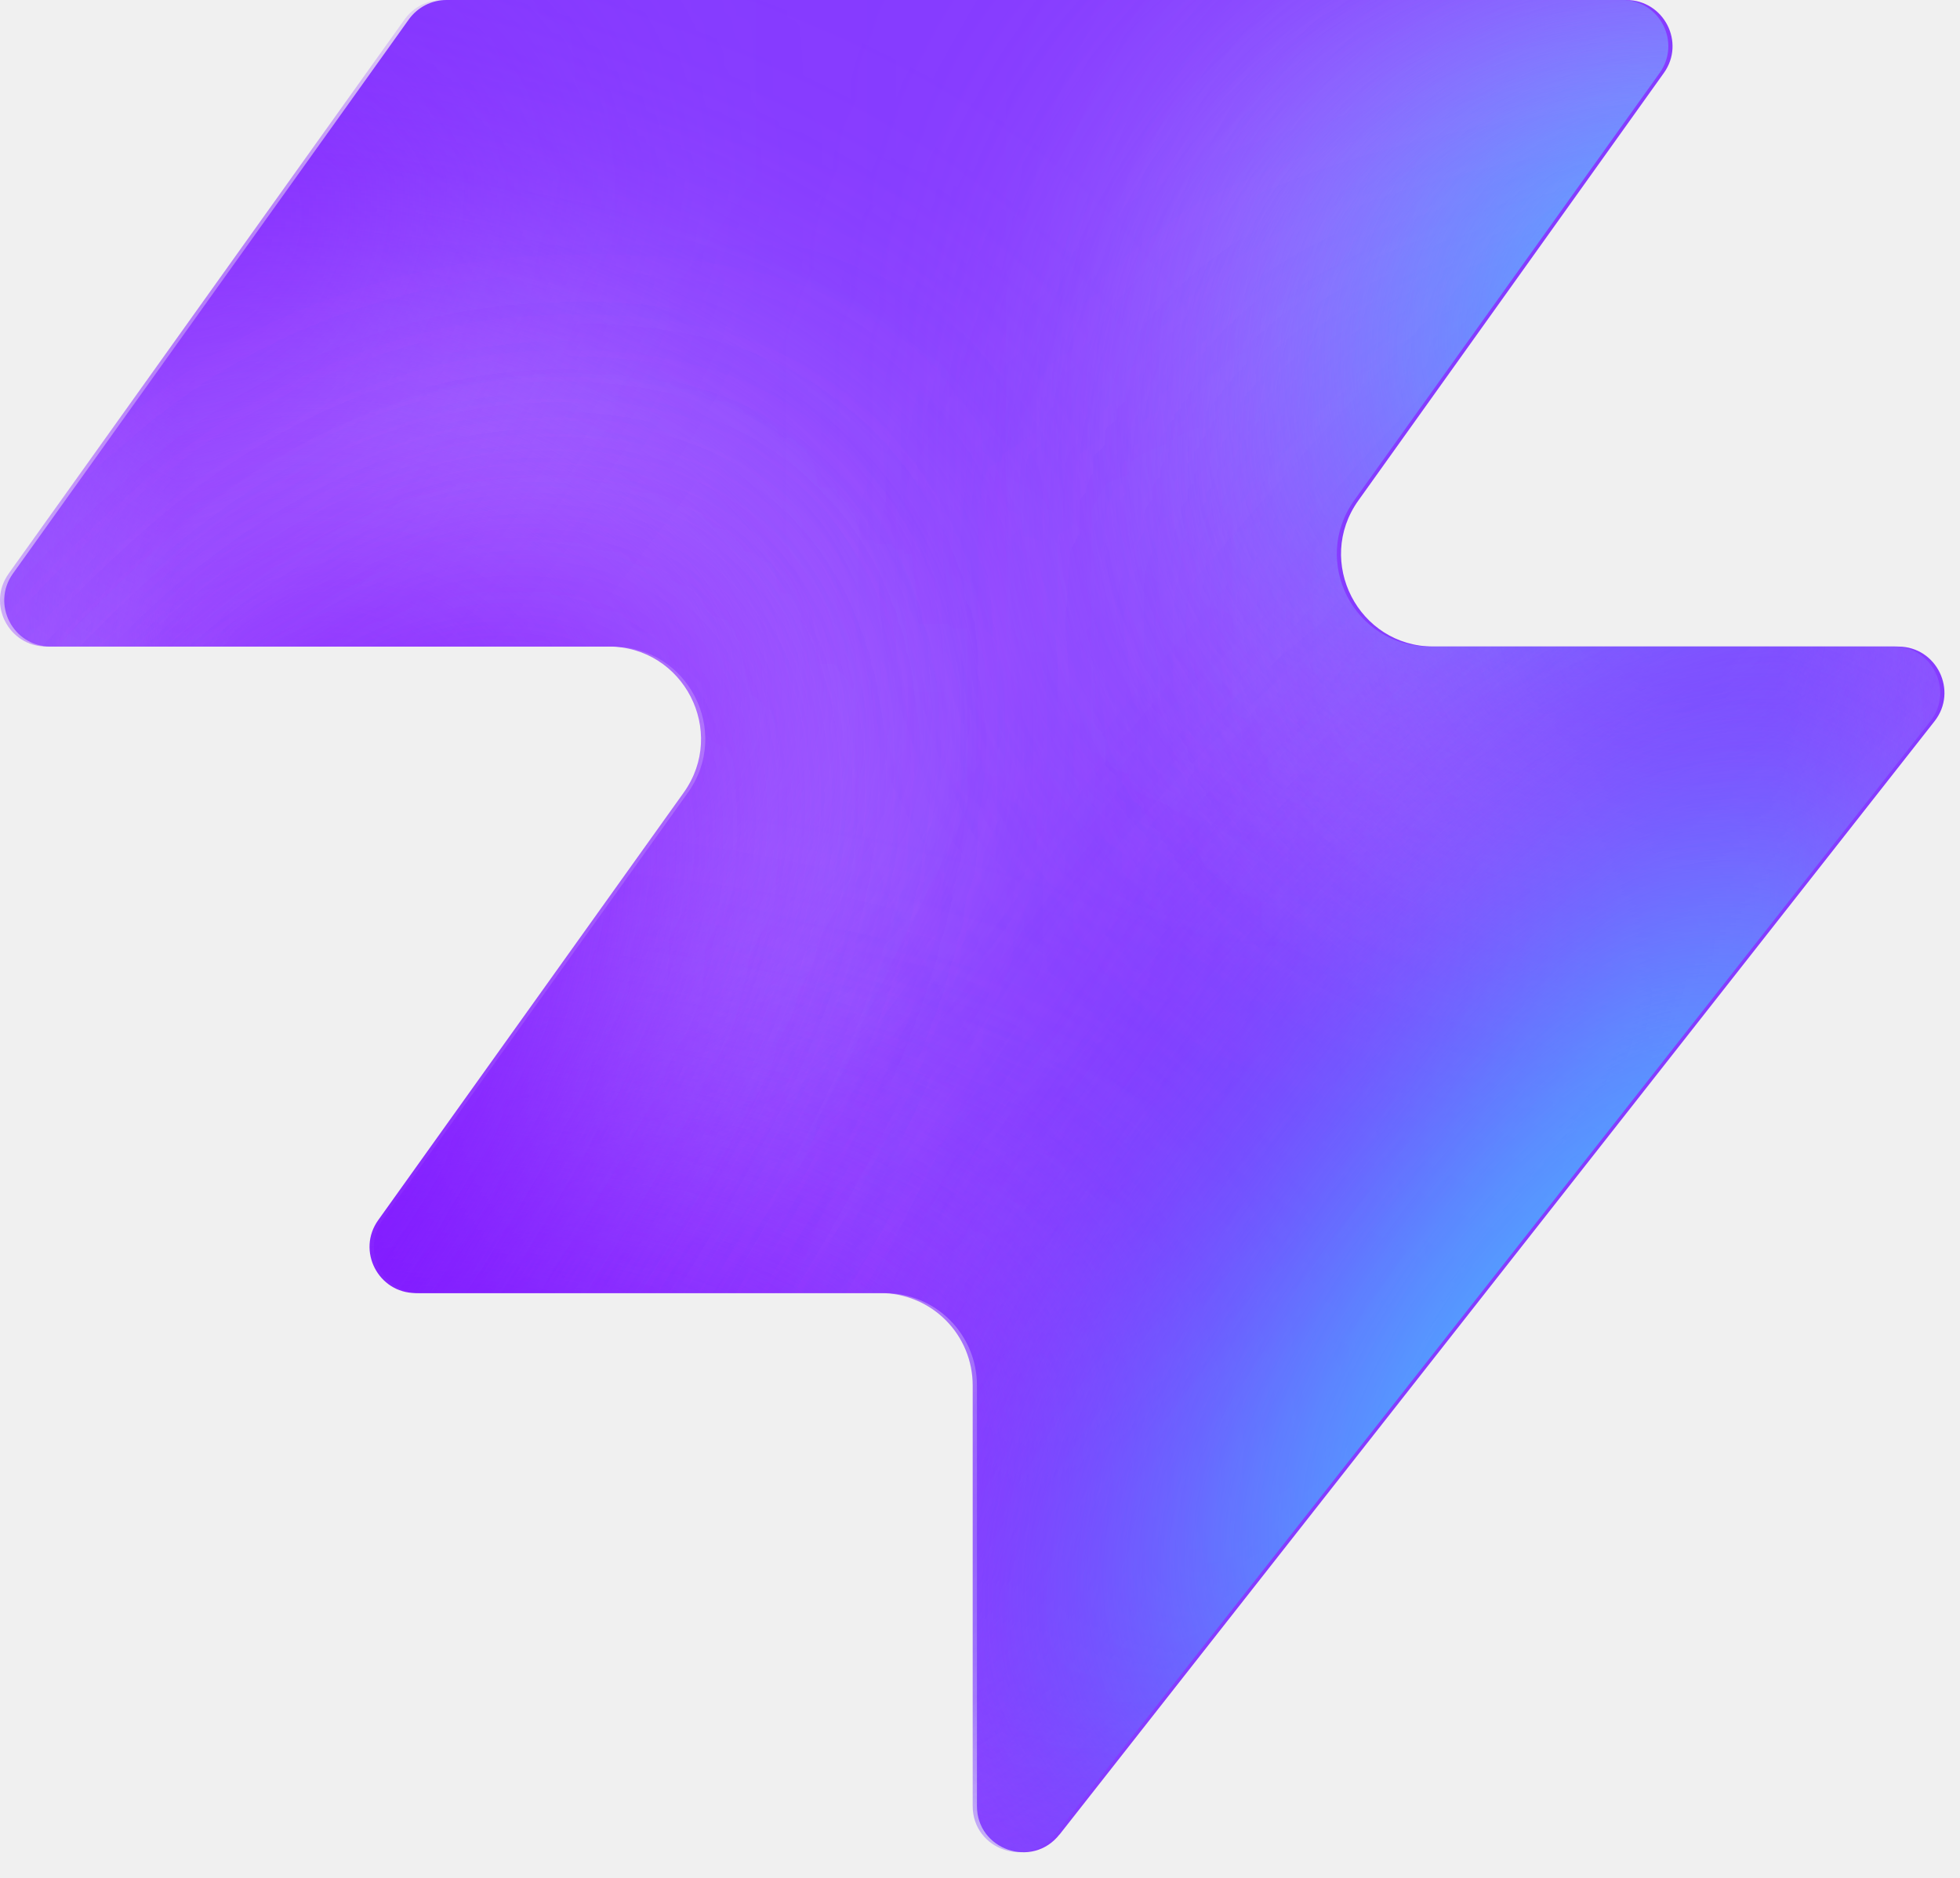
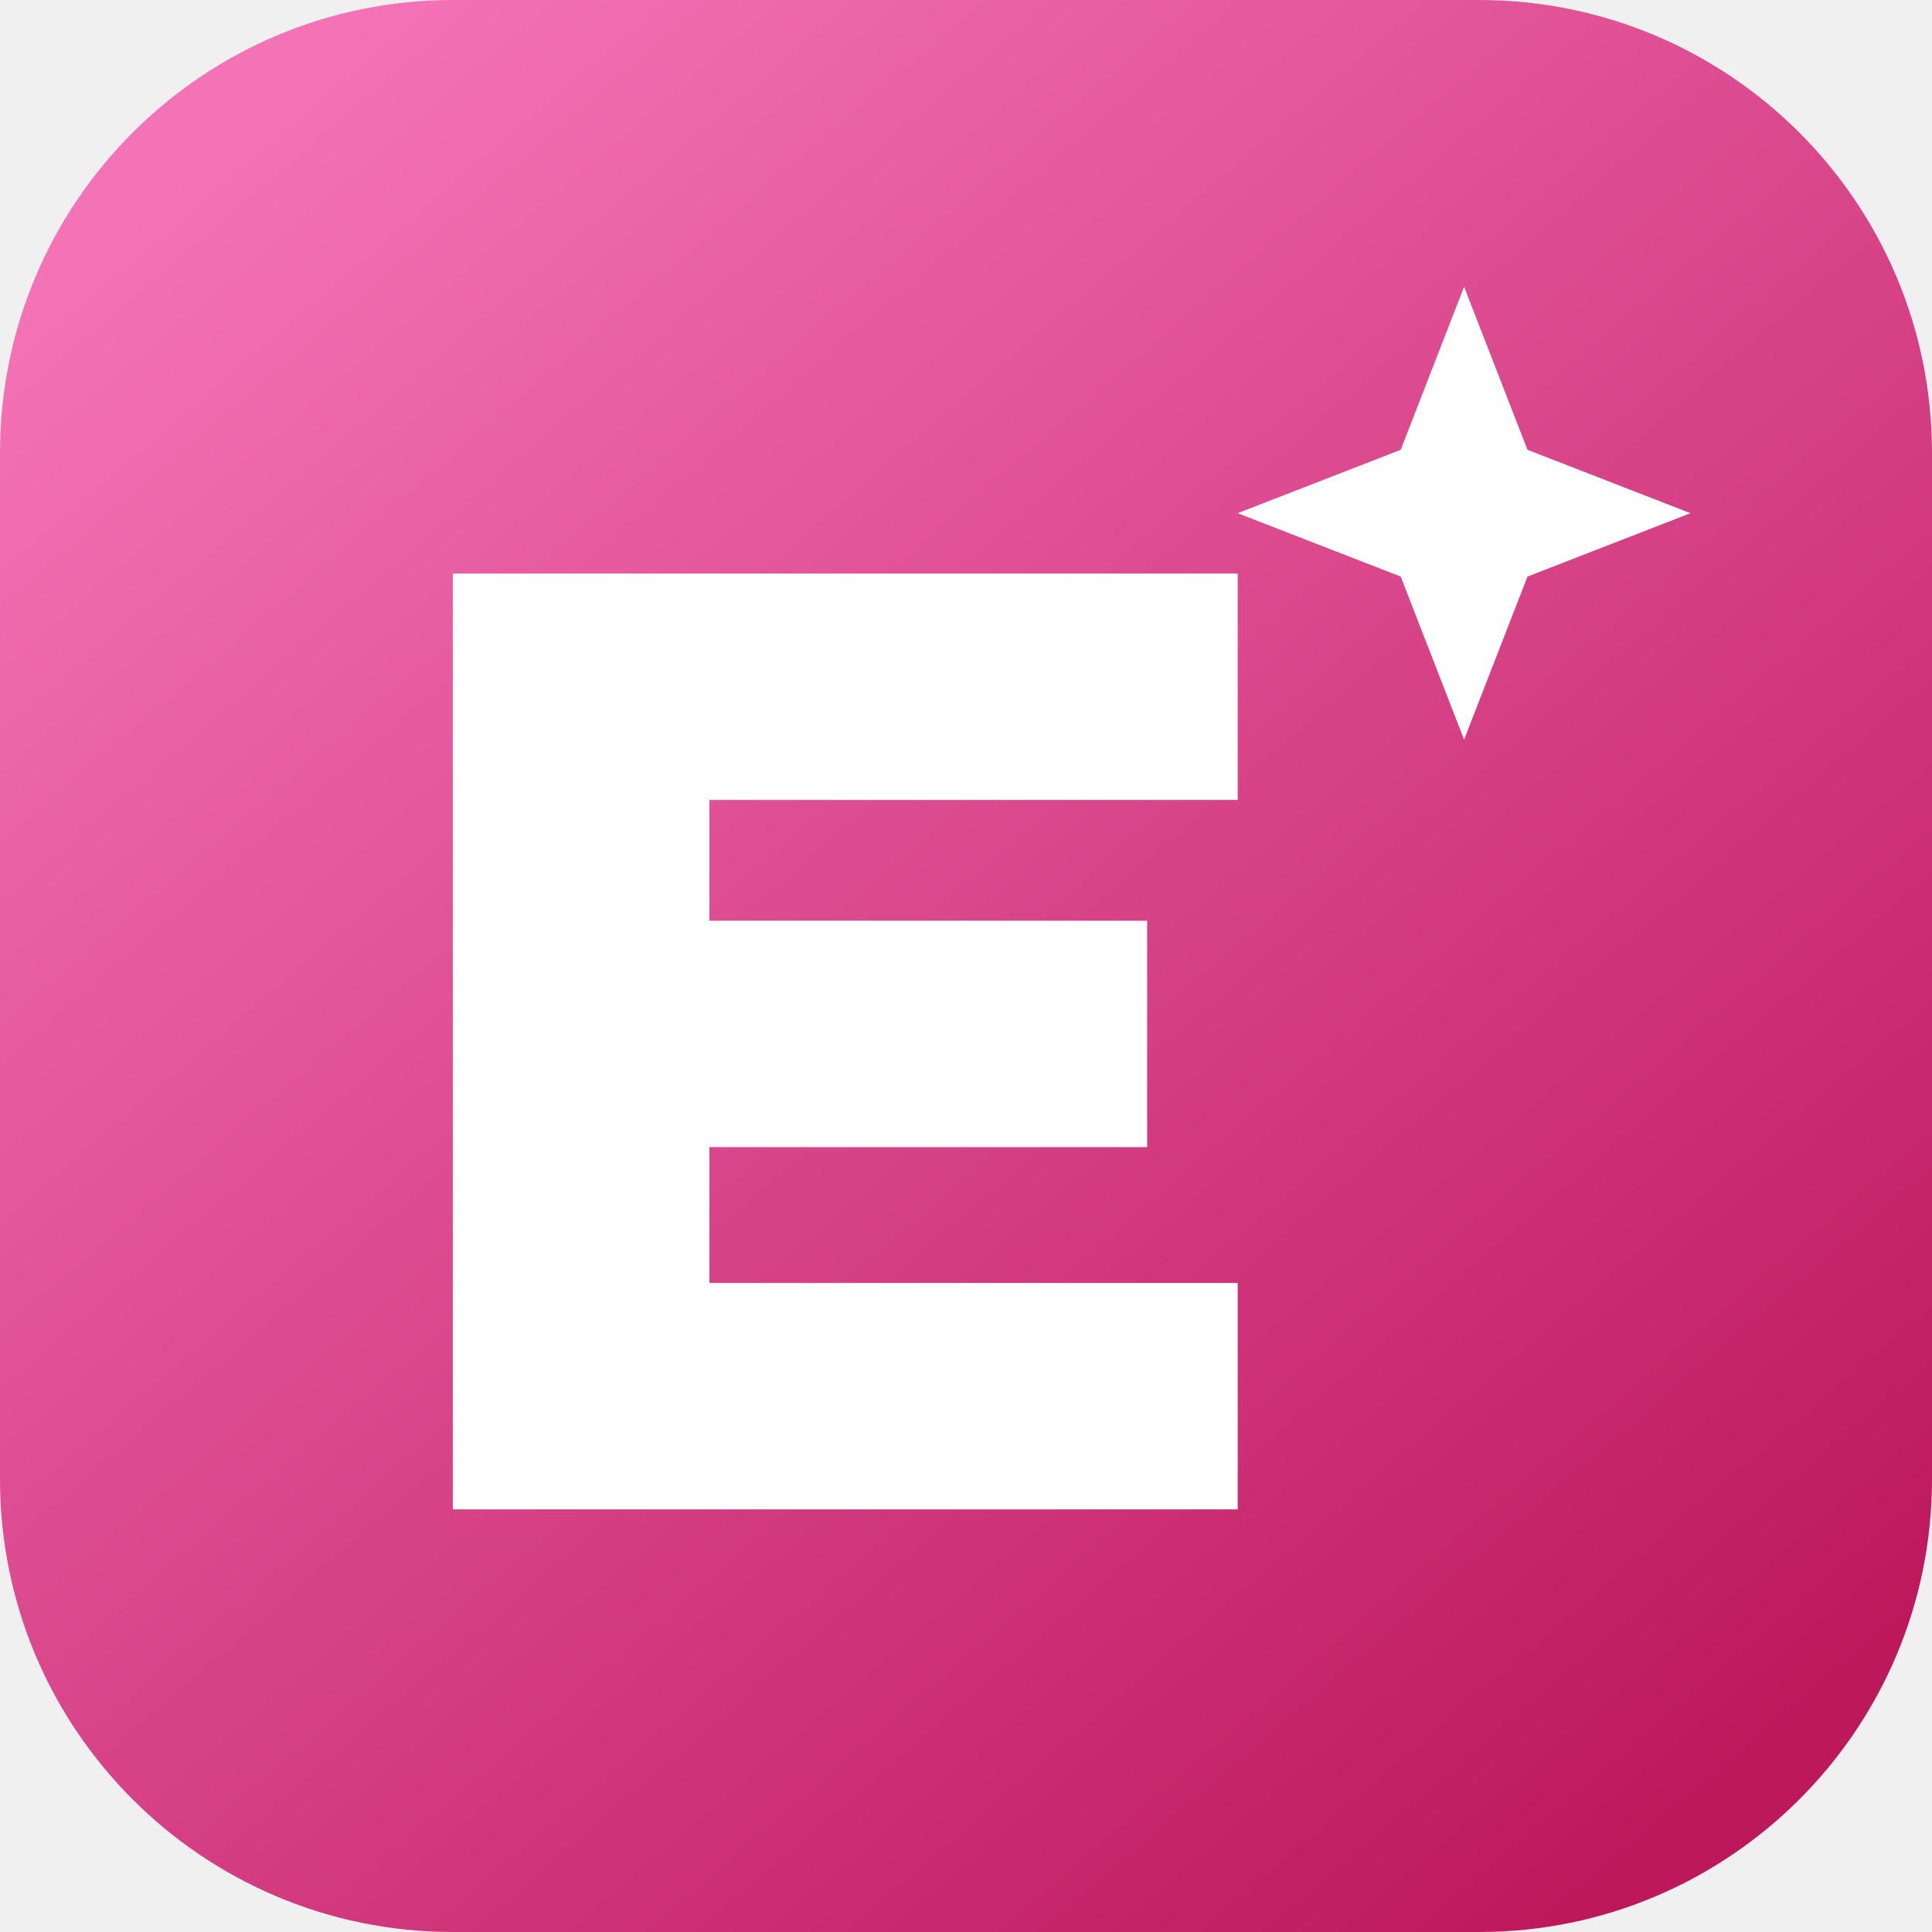
- <svg xmlns="http://www.w3.org/2000/svg" width="48" height="46" fill="none" viewBox="0 0 48 46">
-   <path fill="#863bff" d="M25.946 44.938c-.664.845-2.021.375-2.021-.698V33.937a2.26 2.26 0 0 0-2.262-2.262H10.287c-.92 0-1.456-1.04-.92-1.788l7.48-10.471c1.07-1.497 0-3.578-1.842-3.578H1.237c-.92 0-1.456-1.04-.92-1.788L10.013.474c.214-.297.556-.474.92-.474h28.894c.92 0 1.456 1.04.92 1.788l-7.48 10.471c-1.07 1.498 0 3.579 1.842 3.579h11.377c.943 0 1.473 1.088.89 1.83L25.947 44.94z" style="fill:#863bff;fill:color(display-p3 .525 .23 1);fill-opacity:1" />
-   <mask id="a" width="48" height="46" x="0" y="0" maskUnits="userSpaceOnUse" style="mask-type:alpha">
-     <path fill="#000" d="M25.842 44.938c-.664.844-2.021.375-2.021-.698V33.937a2.26 2.26 0 0 0-2.262-2.262H10.183c-.92 0-1.456-1.04-.92-1.788l7.48-10.471c1.07-1.498 0-3.579-1.842-3.579H1.133c-.92 0-1.456-1.04-.92-1.787L9.91.473c.214-.297.556-.474.92-.474h28.894c.92 0 1.456 1.04.92 1.788l-7.48 10.471c-1.07 1.498 0 3.578 1.842 3.578h11.377c.943 0 1.473 1.088.89 1.832L25.843 44.94z" style="fill:#000;fill-opacity:1" />
-   </mask>
-   <g mask="url(#a)">
-     <g filter="url(#b)">
-       <ellipse cx="5.508" cy="14.704" fill="#ede6ff" rx="5.508" ry="14.704" style="fill:#ede6ff;fill:color(display-p3 .927 .903 1);fill-opacity:1" transform="matrix(.00324 1 1 -.00324 -4.47 31.516)" />
-     </g>
-     <g filter="url(#c)">
-       <ellipse cx="10.399" cy="29.851" fill="#ede6ff" rx="10.399" ry="29.851" style="fill:#ede6ff;fill:color(display-p3 .927 .903 1);fill-opacity:1" transform="matrix(.00324 1 1 -.00324 -39.328 7.883)" />
-     </g>
-     <g filter="url(#d)">
-       <ellipse cx="5.508" cy="30.487" fill="#7e14ff" rx="5.508" ry="30.487" style="fill:#7e14ff;fill:color(display-p3 .492 .077 1);fill-opacity:1" transform="rotate(89.814 -25.913 -14.639)scale(1 -1)" />
-     </g>
-     <g filter="url(#e)">
-       <ellipse cx="5.508" cy="30.599" fill="#7e14ff" rx="5.508" ry="30.599" style="fill:#7e14ff;fill:color(display-p3 .492 .077 1);fill-opacity:1" transform="rotate(89.814 -32.644 -3.334)scale(1 -1)" />
-     </g>
-     <g filter="url(#f)">
-       <ellipse cx="5.508" cy="30.599" fill="#7e14ff" rx="5.508" ry="30.599" style="fill:#7e14ff;fill:color(display-p3 .492 .077 1);fill-opacity:1" transform="matrix(.00324 1 1 -.00324 -34.34 30.47)" />
-     </g>
-     <g filter="url(#g)">
-       <ellipse cx="14.072" cy="22.078" fill="#ede6ff" rx="14.072" ry="22.078" style="fill:#ede6ff;fill:color(display-p3 .927 .903 1);fill-opacity:1" transform="rotate(93.35 24.506 48.493)scale(-1 1)" />
-     </g>
-     <g filter="url(#h)">
-       <ellipse cx="3.47" cy="21.501" fill="#7e14ff" rx="3.47" ry="21.501" style="fill:#7e14ff;fill:color(display-p3 .492 .077 1);fill-opacity:1" transform="rotate(89.009 28.708 47.59)scale(-1 1)" />
-     </g>
-     <g filter="url(#i)">
-       <ellipse cx="3.47" cy="21.501" fill="#7e14ff" rx="3.47" ry="21.501" style="fill:#7e14ff;fill:color(display-p3 .492 .077 1);fill-opacity:1" transform="rotate(89.009 28.708 47.59)scale(-1 1)" />
-     </g>
-     <g filter="url(#j)">
-       <ellipse cx=".387" cy="8.972" fill="#7e14ff" rx="4.407" ry="29.108" style="fill:#7e14ff;fill:color(display-p3 .492 .077 1);fill-opacity:1" transform="rotate(39.51 .387 8.972)" />
-     </g>
-     <g filter="url(#k)">
-       <ellipse cx="47.523" cy="-6.092" fill="#7e14ff" rx="4.407" ry="29.108" style="fill:#7e14ff;fill:color(display-p3 .492 .077 1);fill-opacity:1" transform="rotate(37.892 47.523 -6.092)" />
-     </g>
-     <g filter="url(#l)">
-       <ellipse cx="41.412" cy="6.333" fill="#47bfff" rx="5.971" ry="9.665" style="fill:#47bfff;fill:color(display-p3 .28 .748 1);fill-opacity:1" transform="rotate(37.892 41.412 6.333)" />
-     </g>
-     <g filter="url(#m)">
-       <ellipse cx="-1.879" cy="38.332" fill="#7e14ff" rx="4.407" ry="29.108" style="fill:#7e14ff;fill:color(display-p3 .492 .077 1);fill-opacity:1" transform="rotate(37.892 -1.88 38.332)" />
-     </g>
-     <g filter="url(#n)">
-       <ellipse cx="-1.879" cy="38.332" fill="#7e14ff" rx="4.407" ry="29.108" style="fill:#7e14ff;fill:color(display-p3 .492 .077 1);fill-opacity:1" transform="rotate(37.892 -1.88 38.332)" />
-     </g>
-     <g filter="url(#o)">
-       <ellipse cx="35.651" cy="29.907" fill="#7e14ff" rx="4.407" ry="29.108" style="fill:#7e14ff;fill:color(display-p3 .492 .077 1);fill-opacity:1" transform="rotate(37.892 35.651 29.907)" />
-     </g>
-     <g filter="url(#p)">
-       <ellipse cx="38.418" cy="32.4" fill="#47bfff" rx="5.971" ry="15.297" style="fill:#47bfff;fill:color(display-p3 .28 .748 1);fill-opacity:1" transform="rotate(37.892 38.418 32.4)" />
-     </g>
-   </g>
+ <svg xmlns="http://www.w3.org/2000/svg" viewBox="0 0 64 64" fill="none">
  <defs>
-     <filter id="b" width="60.045" height="41.654" x="-19.77" y="16.149" color-interpolation-filters="sRGB" filterUnits="userSpaceOnUse">
-       <feFlood flood-opacity="0" result="BackgroundImageFix" />
-       <feBlend in="SourceGraphic" in2="BackgroundImageFix" result="shape" />
-       <feGaussianBlur result="effect1_foregroundBlur_2002_17158" stdDeviation="7.659" />
-     </filter>
-     <filter id="c" width="90.34" height="51.437" x="-54.613" y="-7.533" color-interpolation-filters="sRGB" filterUnits="userSpaceOnUse">
-       <feFlood flood-opacity="0" result="BackgroundImageFix" />
-       <feBlend in="SourceGraphic" in2="BackgroundImageFix" result="shape" />
-       <feGaussianBlur result="effect1_foregroundBlur_2002_17158" stdDeviation="7.659" />
-     </filter>
-     <filter id="d" width="79.355" height="29.4" x="-49.64" y="2.03" color-interpolation-filters="sRGB" filterUnits="userSpaceOnUse">
-       <feFlood flood-opacity="0" result="BackgroundImageFix" />
-       <feBlend in="SourceGraphic" in2="BackgroundImageFix" result="shape" />
-       <feGaussianBlur result="effect1_foregroundBlur_2002_17158" stdDeviation="4.596" />
-     </filter>
-     <filter id="e" width="79.579" height="29.4" x="-45.045" y="20.029" color-interpolation-filters="sRGB" filterUnits="userSpaceOnUse">
-       <feFlood flood-opacity="0" result="BackgroundImageFix" />
-       <feBlend in="SourceGraphic" in2="BackgroundImageFix" result="shape" />
-       <feGaussianBlur result="effect1_foregroundBlur_2002_17158" stdDeviation="4.596" />
-     </filter>
-     <filter id="f" width="79.579" height="29.4" x="-43.513" y="21.178" color-interpolation-filters="sRGB" filterUnits="userSpaceOnUse">
-       <feFlood flood-opacity="0" result="BackgroundImageFix" />
-       <feBlend in="SourceGraphic" in2="BackgroundImageFix" result="shape" />
-       <feGaussianBlur result="effect1_foregroundBlur_2002_17158" stdDeviation="4.596" />
-     </filter>
-     <filter id="g" width="74.749" height="58.852" x="15.756" y="-17.901" color-interpolation-filters="sRGB" filterUnits="userSpaceOnUse">
-       <feFlood flood-opacity="0" result="BackgroundImageFix" />
-       <feBlend in="SourceGraphic" in2="BackgroundImageFix" result="shape" />
-       <feGaussianBlur result="effect1_foregroundBlur_2002_17158" stdDeviation="7.659" />
-     </filter>
-     <filter id="h" width="61.377" height="25.362" x="23.548" y="2.284" color-interpolation-filters="sRGB" filterUnits="userSpaceOnUse">
-       <feFlood flood-opacity="0" result="BackgroundImageFix" />
-       <feBlend in="SourceGraphic" in2="BackgroundImageFix" result="shape" />
-       <feGaussianBlur result="effect1_foregroundBlur_2002_17158" stdDeviation="4.596" />
-     </filter>
-     <filter id="i" width="61.377" height="25.362" x="23.548" y="2.284" color-interpolation-filters="sRGB" filterUnits="userSpaceOnUse">
-       <feFlood flood-opacity="0" result="BackgroundImageFix" />
-       <feBlend in="SourceGraphic" in2="BackgroundImageFix" result="shape" />
-       <feGaussianBlur result="effect1_foregroundBlur_2002_17158" stdDeviation="4.596" />
-     </filter>
-     <filter id="j" width="56.045" height="63.649" x="-27.636" y="-22.853" color-interpolation-filters="sRGB" filterUnits="userSpaceOnUse">
-       <feFlood flood-opacity="0" result="BackgroundImageFix" />
-       <feBlend in="SourceGraphic" in2="BackgroundImageFix" result="shape" />
-       <feGaussianBlur result="effect1_foregroundBlur_2002_17158" stdDeviation="4.596" />
-     </filter>
-     <filter id="k" width="54.814" height="64.646" x="20.116" y="-38.415" color-interpolation-filters="sRGB" filterUnits="userSpaceOnUse">
-       <feFlood flood-opacity="0" result="BackgroundImageFix" />
-       <feBlend in="SourceGraphic" in2="BackgroundImageFix" result="shape" />
-       <feGaussianBlur result="effect1_foregroundBlur_2002_17158" stdDeviation="4.596" />
-     </filter>
-     <filter id="l" width="33.541" height="35.313" x="24.641" y="-11.323" color-interpolation-filters="sRGB" filterUnits="userSpaceOnUse">
-       <feFlood flood-opacity="0" result="BackgroundImageFix" />
-       <feBlend in="SourceGraphic" in2="BackgroundImageFix" result="shape" />
-       <feGaussianBlur result="effect1_foregroundBlur_2002_17158" stdDeviation="4.596" />
-     </filter>
-     <filter id="m" width="54.814" height="64.646" x="-29.286" y="6.009" color-interpolation-filters="sRGB" filterUnits="userSpaceOnUse">
-       <feFlood flood-opacity="0" result="BackgroundImageFix" />
-       <feBlend in="SourceGraphic" in2="BackgroundImageFix" result="shape" />
-       <feGaussianBlur result="effect1_foregroundBlur_2002_17158" stdDeviation="4.596" />
-     </filter>
-     <filter id="n" width="54.814" height="64.646" x="-29.286" y="6.009" color-interpolation-filters="sRGB" filterUnits="userSpaceOnUse">
-       <feFlood flood-opacity="0" result="BackgroundImageFix" />
-       <feBlend in="SourceGraphic" in2="BackgroundImageFix" result="shape" />
-       <feGaussianBlur result="effect1_foregroundBlur_2002_17158" stdDeviation="4.596" />
-     </filter>
-     <filter id="o" width="54.814" height="64.646" x="8.244" y="-2.416" color-interpolation-filters="sRGB" filterUnits="userSpaceOnUse">
-       <feFlood flood-opacity="0" result="BackgroundImageFix" />
-       <feBlend in="SourceGraphic" in2="BackgroundImageFix" result="shape" />
-       <feGaussianBlur result="effect1_foregroundBlur_2002_17158" stdDeviation="4.596" />
-     </filter>
-     <filter id="p" width="39.409" height="43.623" x="18.713" y="10.588" color-interpolation-filters="sRGB" filterUnits="userSpaceOnUse">
-       <feFlood flood-opacity="0" result="BackgroundImageFix" />
-       <feBlend in="SourceGraphic" in2="BackgroundImageFix" result="shape" />
-       <feGaussianBlur result="effect1_foregroundBlur_2002_17158" stdDeviation="4.596" />
-     </filter>
+     <linearGradient id="bg" x1="8" y1="4" x2="56" y2="60" gradientUnits="userSpaceOnUse">
+       <stop offset="0" stop-color="#f472b6" />
+       <stop offset="1" stop-color="#be185d" />
+     </linearGradient>
  </defs>
+   <rect width="64" height="64" rx="15" fill="url(#bg)" />
+   <path fill="#fff" d="M15 19h26v7.5H23.5v4H38v7.5H23.5v4.5H41V50H15z" />
+   <path fill="#fff" d="M48.5 9.5l2.1 5.4 5.4 2.1-5.4 2.1-2.1 5.4-2.1-5.4-5.4-2.1 5.4-2.1z" />
</svg>
